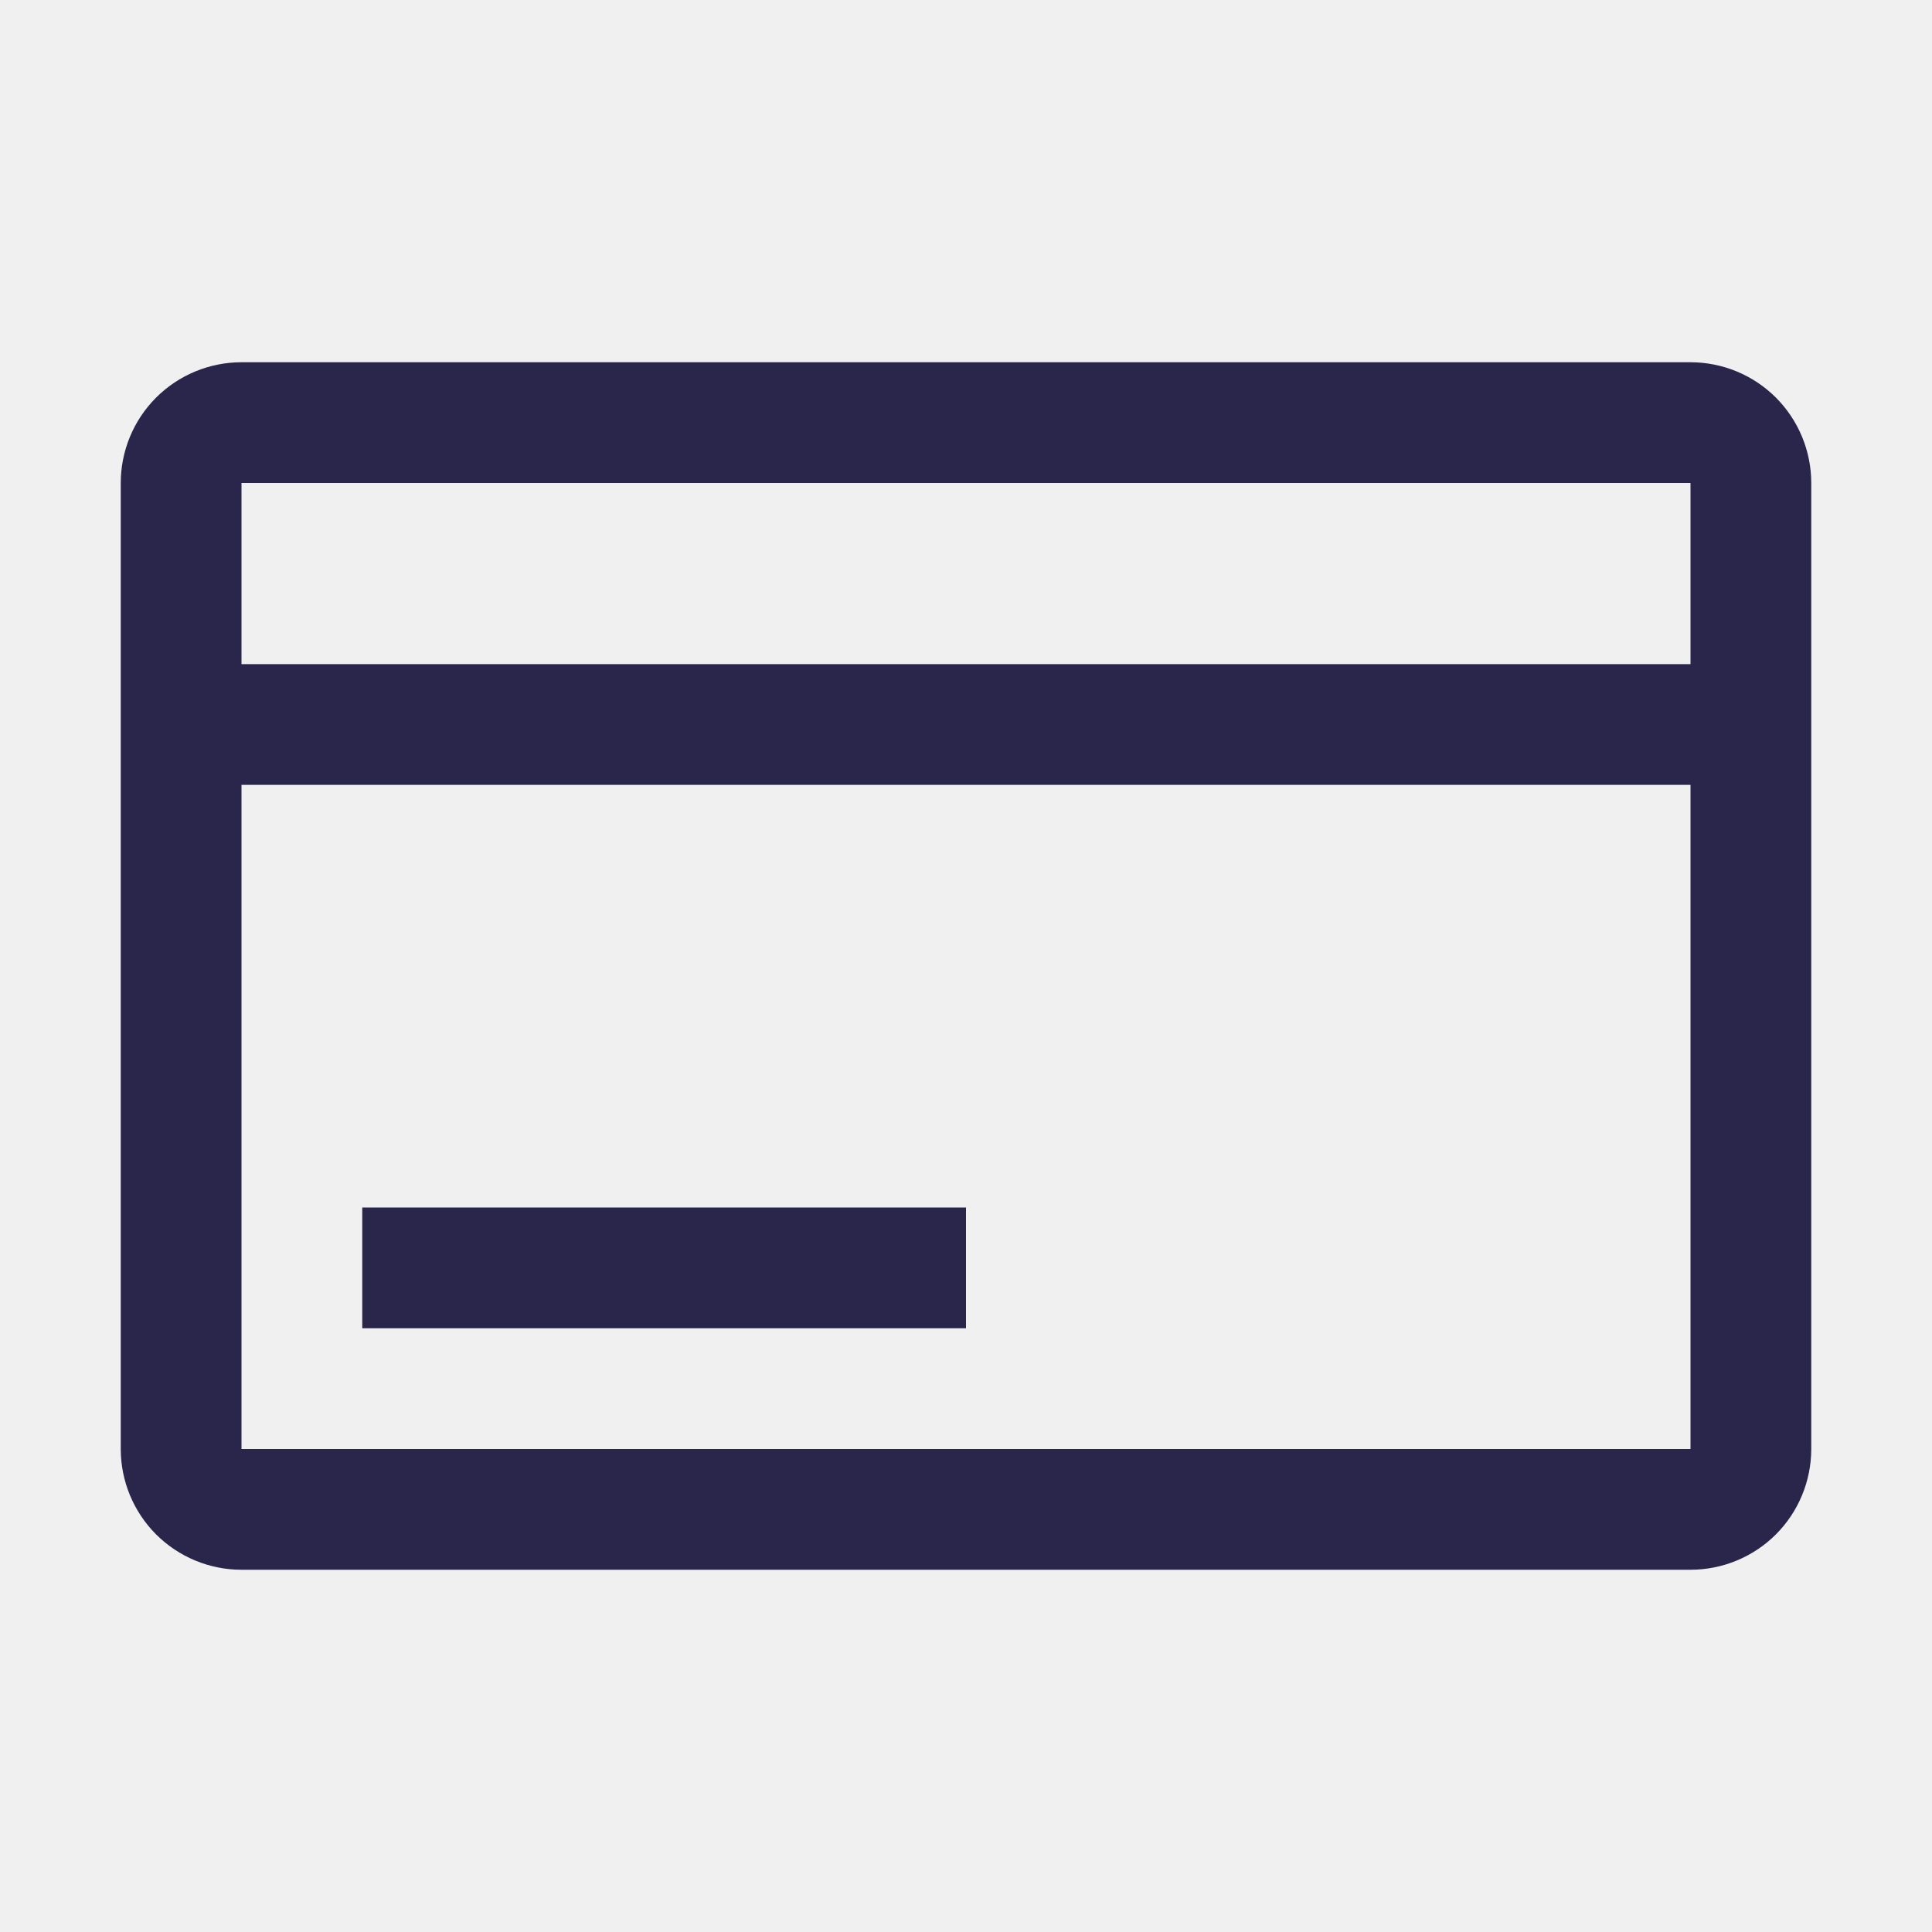
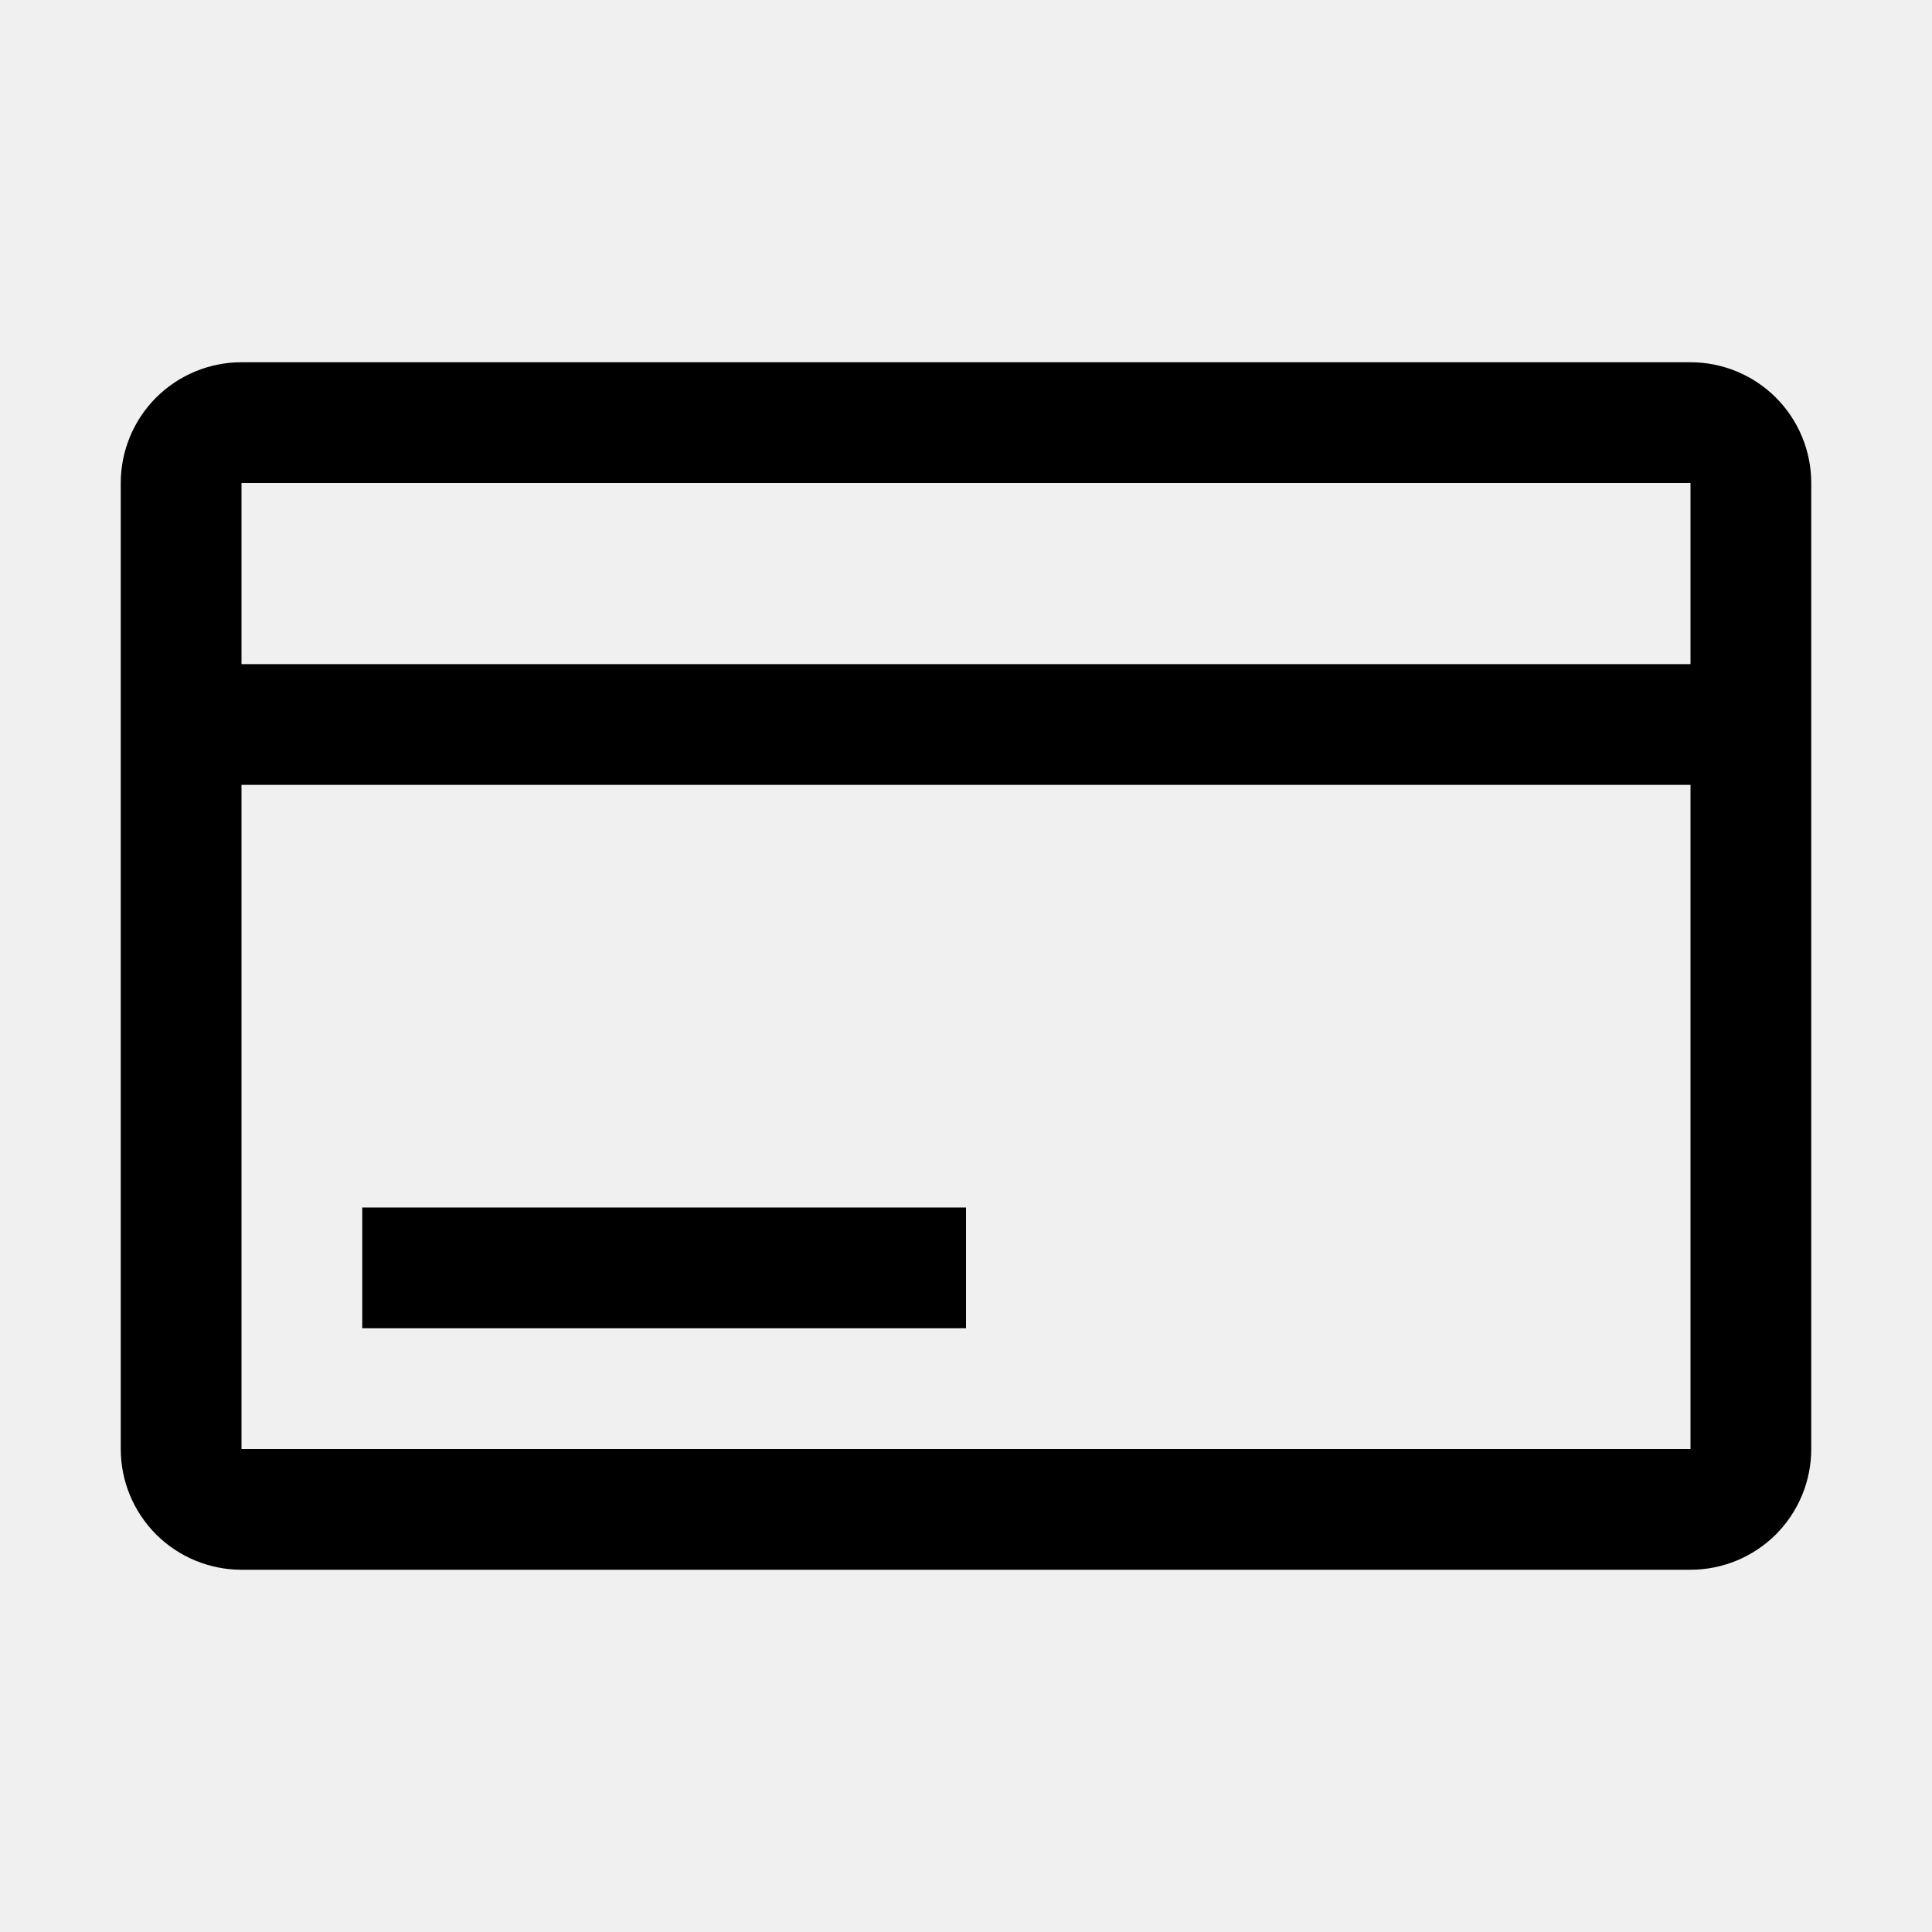
- <svg xmlns="http://www.w3.org/2000/svg" width="24" height="24" viewBox="0 0 24 24" fill="none">
-   <rect width="24" height="24" fill="white" style="mix-blend-mode:multiply" />
-   <path d="M21 4.5H3C2.602 4.5 2.221 4.658 1.939 4.939C1.658 5.221 1.5 5.602 1.5 6V18C1.5 18.398 1.658 18.779 1.939 19.061C2.221 19.342 2.602 19.5 3 19.5H21C21.398 19.5 21.779 19.342 22.061 19.061C22.342 18.779 22.5 18.398 22.5 18V6C22.5 5.602 22.342 5.221 22.061 4.939C21.779 4.658 21.398 4.5 21 4.5ZM21 6V8.25H3V6H21ZM3 18V9.75H21V18H3Z" fill="#2A254B" />
-   <path d="M12 15H4.5V16.5H12V15Z" fill="#2A254B" />
+ <svg xmlns="http://www.w3.org/2000/svg" viewBox="0 0 24 24" fill="none">
+   <path d="M21 4.5H3C2.602 4.5 2.221 4.658 1.939 4.939C1.658 5.221 1.5 5.602 1.5 6V18C1.5 18.398 1.658 18.779 1.939 19.061C2.221 19.342 2.602 19.5 3 19.5H21C21.398 19.5 21.779 19.342 22.061 19.061C22.342 18.779 22.5 18.398 22.5 18V6C22.5 5.602 22.342 5.221 22.061 4.939C21.779 4.658 21.398 4.5 21 4.5ZM21 6V8.25H3V6H21ZM3 18V9.75H21V18H3Z" fill="currentColor" />
+   <path d="M12 15H4.5V16.5H12V15Z" fill="currentColor" />
</svg>
